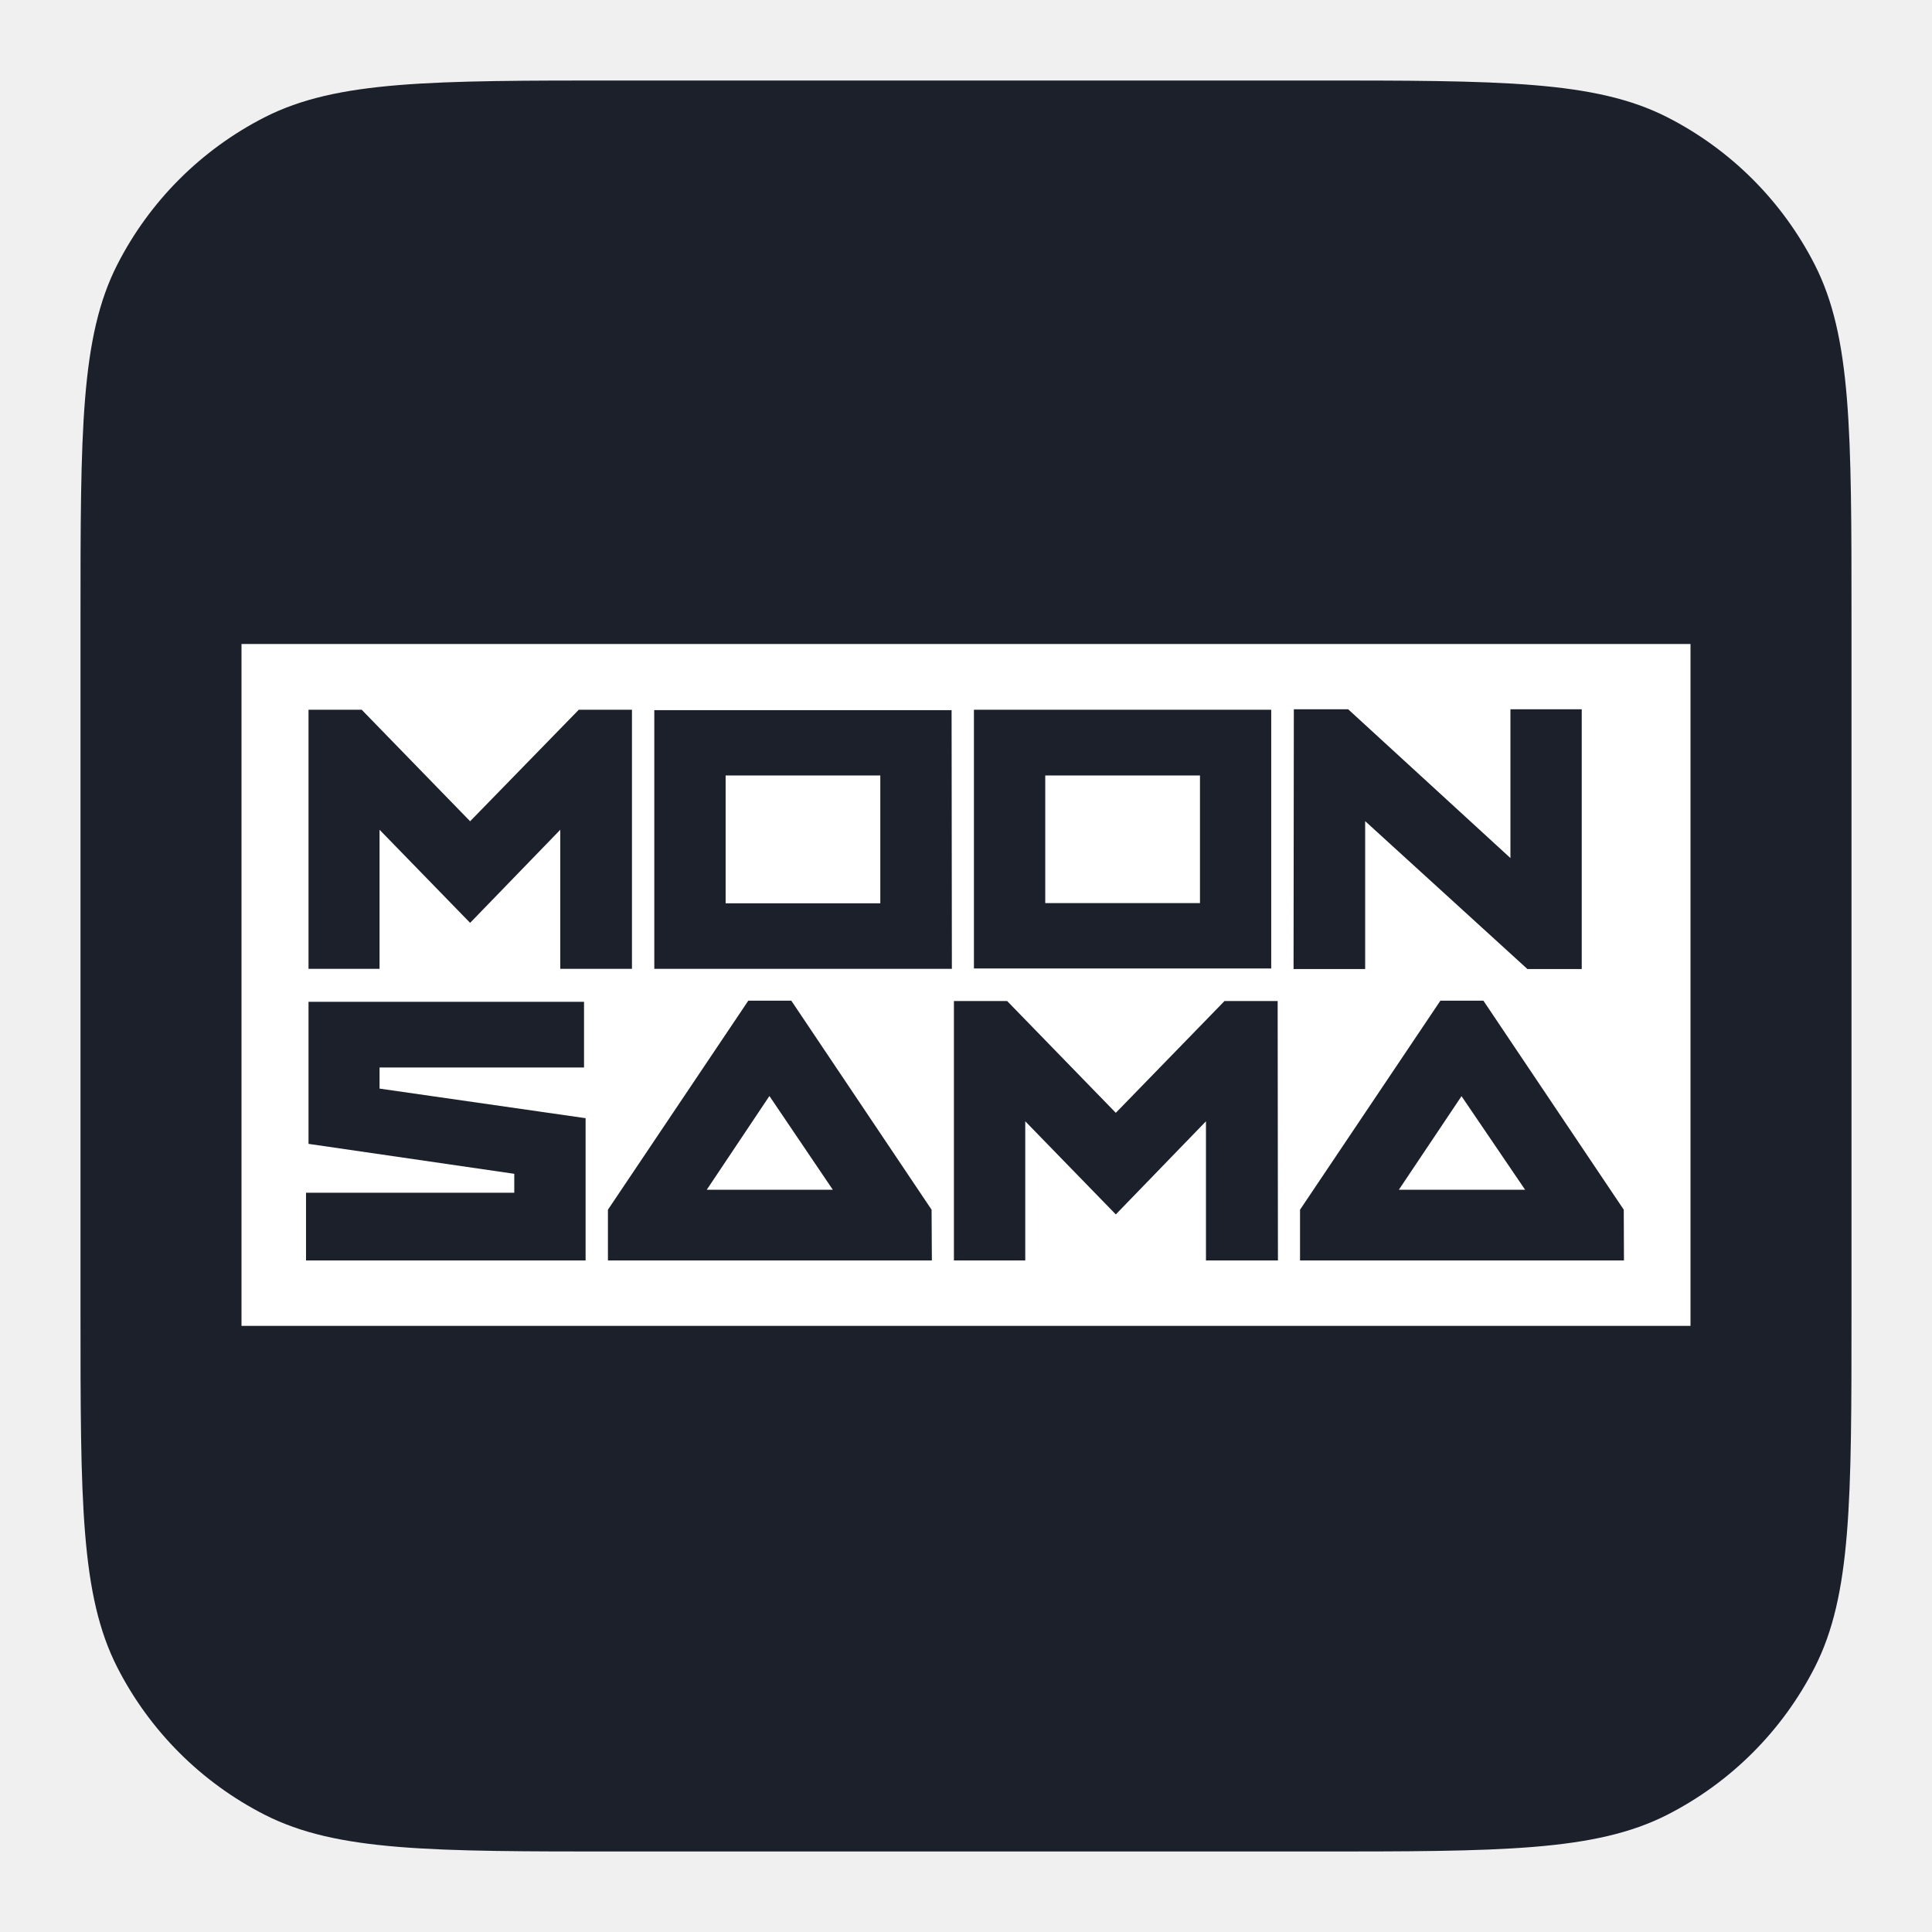
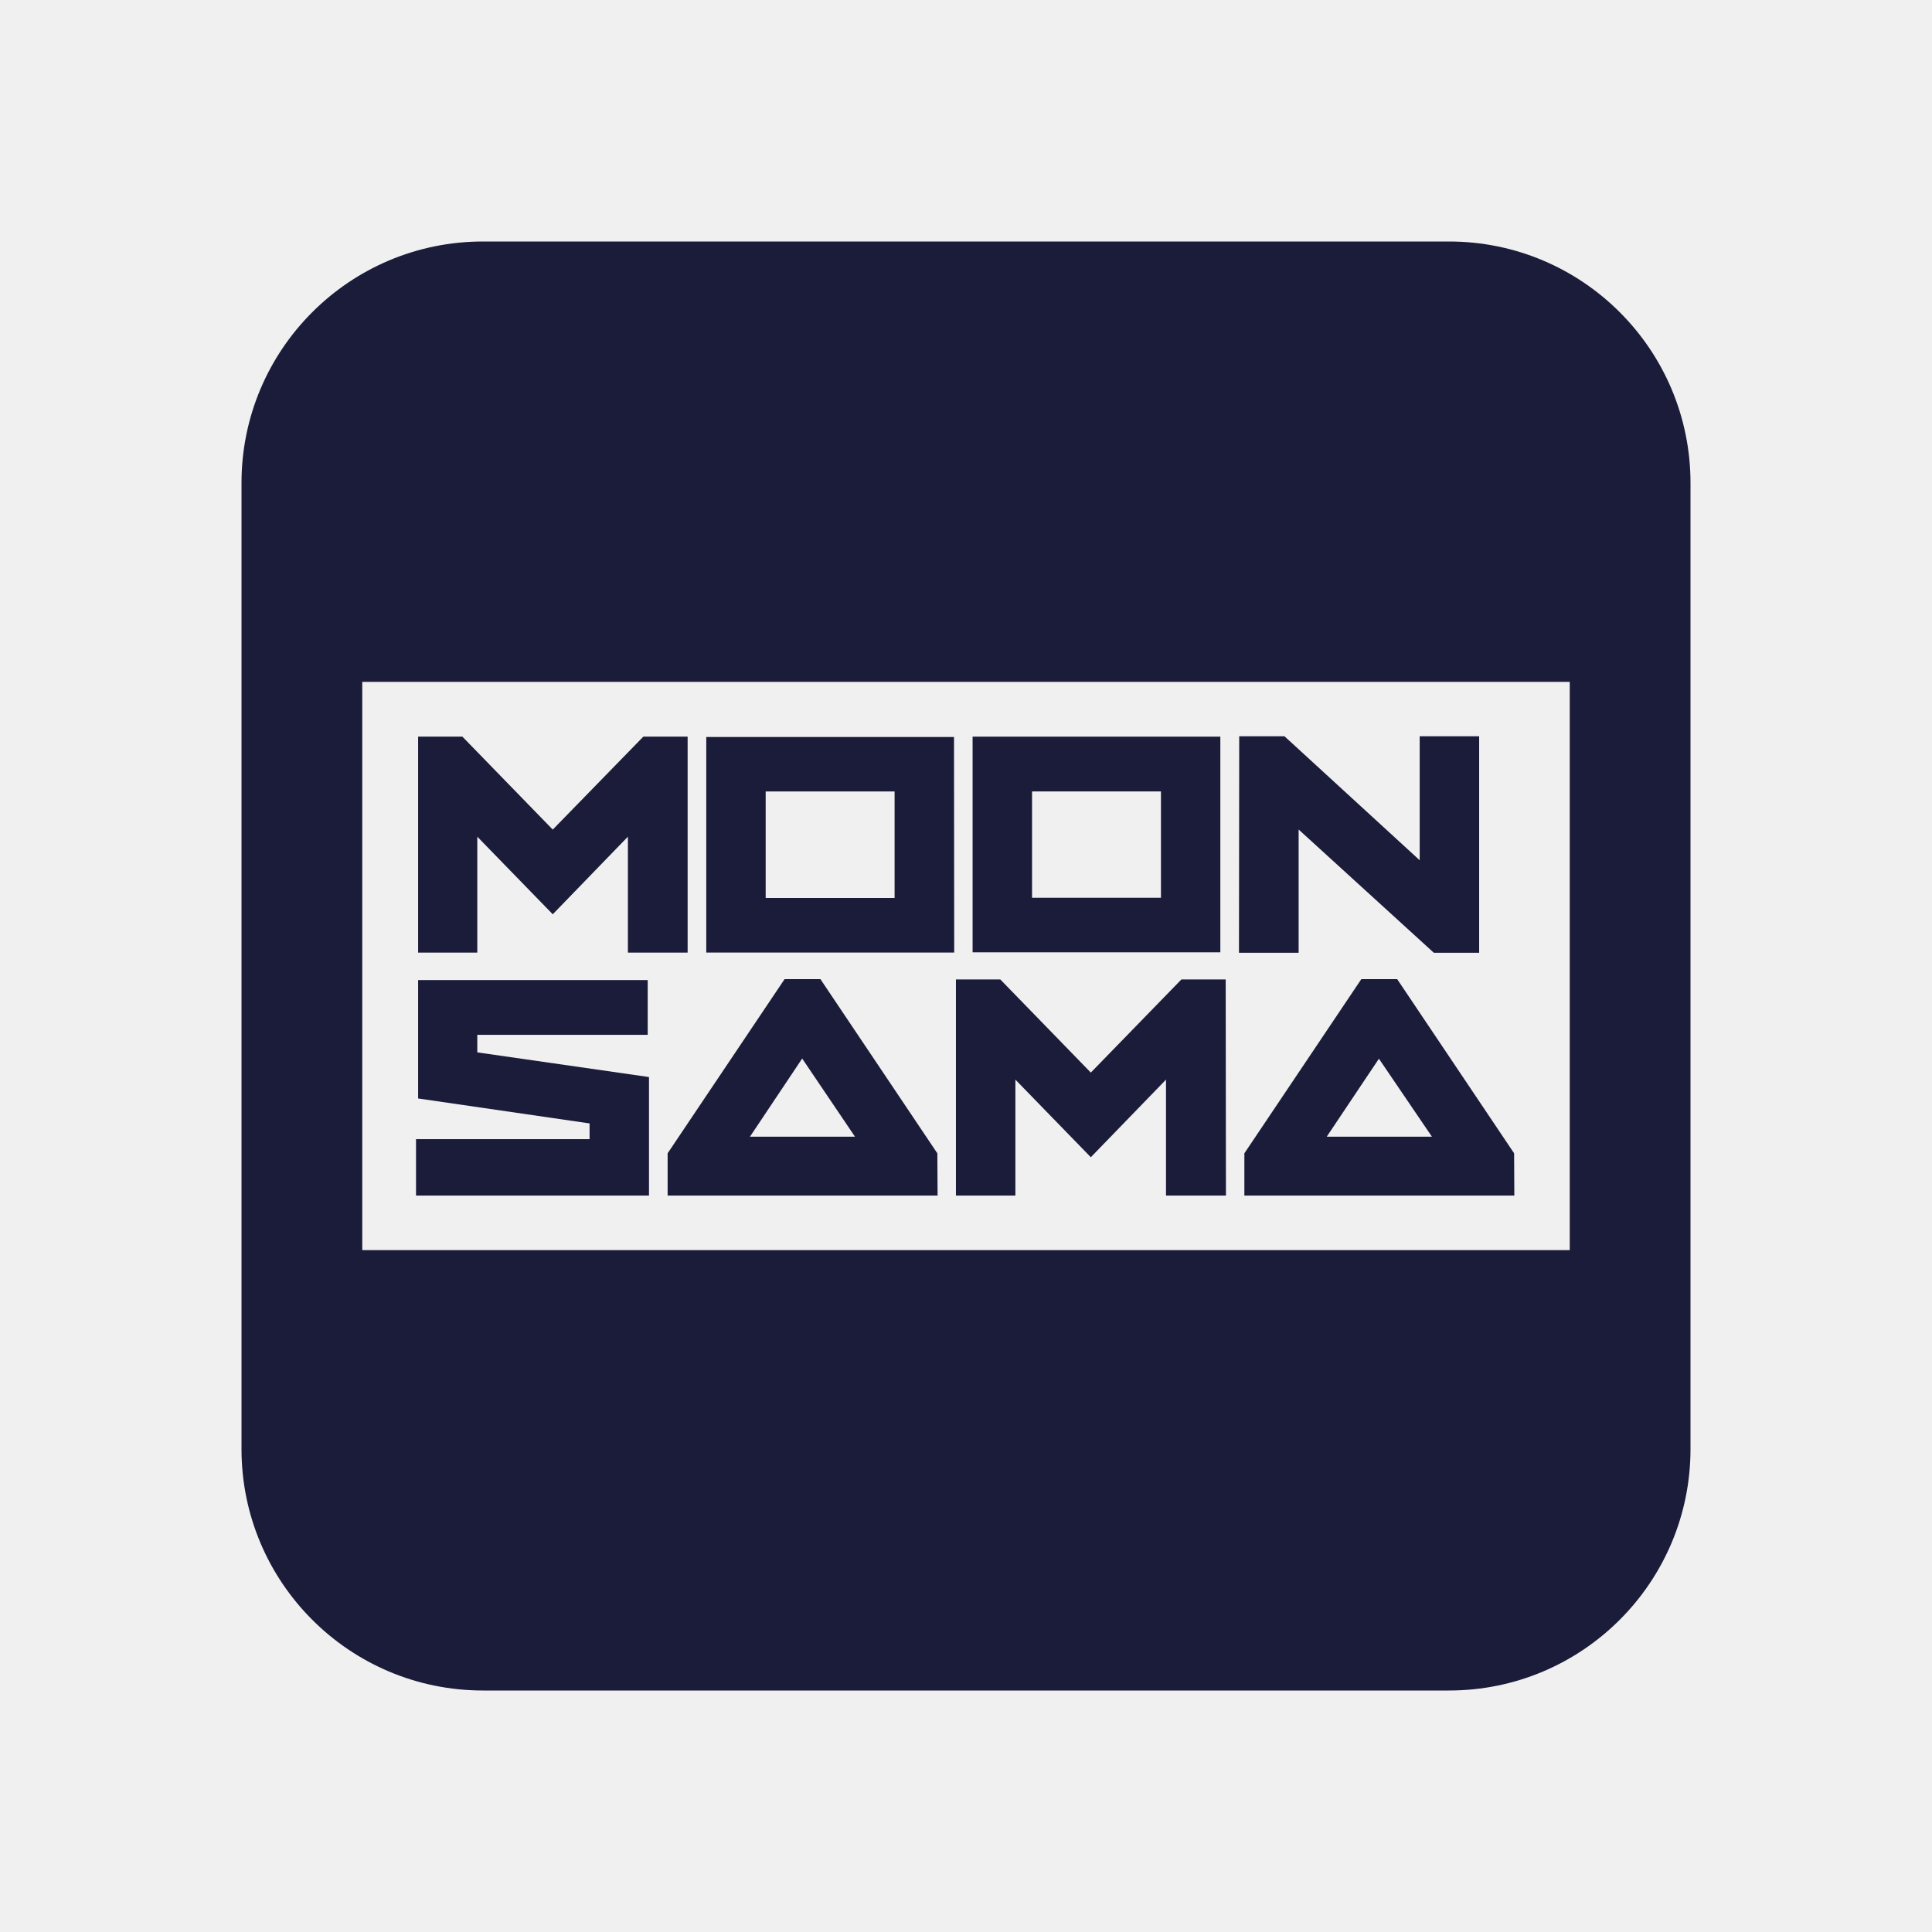
<svg xmlns="http://www.w3.org/2000/svg" width="48" height="48" viewBox="0 0 48 48" fill="none">
-   <path d="M2 15.409C2 10.716 2 8.369 2.913 6.576C3.717 4.999 4.999 3.717 6.576 2.913C8.369 2 10.716 2 15.409 2H32.59C37.284 2 39.631 2 41.424 2.913C43.001 3.717 44.283 4.999 45.087 6.576C46 8.369 46 10.716 46 15.409V32.59C46 37.284 46 39.631 45.087 41.424C44.283 43.001 43.001 44.283 41.424 45.087C39.631 46 37.284 46 32.59 46H15.409C10.716 46 8.369 46 6.576 45.087C4.999 44.283 3.717 43.001 2.913 41.424C2 39.631 2 37.284 2 32.59V15.409Z" fill="#1B202B" />
-   <g clip-path="url(#clip0_1687_3772)">
-     <path d="M18.028 19.266V22.442H21.871V19.266H18.028ZM18.028 19.266V22.442H21.871V19.266H18.028ZM18.028 19.266V22.442H21.871V19.266H18.028ZM25.969 19.266V22.437H29.813V19.266H25.969ZM18.028 19.266V22.442H21.871V19.266H18.028ZM25.969 19.266V22.437H29.813V19.266H25.969ZM18.028 19.266V22.442H21.871V19.266H18.028ZM25.969 19.266V22.437H29.813V19.266H25.969ZM36.311 27.236L34.754 29.559H37.884L36.311 27.236ZM36.311 27.236L34.754 29.559H37.884L36.311 27.236ZM18.028 19.266V22.442H21.871V19.266H18.028ZM25.969 19.266V22.437H29.813V19.266H25.969ZM19.116 27.234L17.559 29.559H20.691L19.116 27.234ZM18.028 19.266V22.442H21.871V19.266H18.028ZM25.969 19.266V22.437H29.813V19.266H25.969ZM36.311 27.236L34.754 29.559H37.884L36.311 27.236ZM36.311 27.236L34.754 29.559H37.884L36.311 27.236ZM18.028 19.266V22.442H21.871V19.266H18.028ZM19.116 27.23L17.559 29.559H20.691L19.116 27.23ZM25.969 19.266V22.437H29.813V19.266H25.969ZM6 16V32.941H42V16H6ZM24.197 17.633H31.583V24.062H24.197V17.633ZM7.665 17.633H8.986L11.68 20.404L14.38 17.633H15.701V24.071H13.92V20.615L11.68 22.928L9.43 20.615V24.071H7.665V17.633ZM14.549 31.315H7.603V29.633H12.777V29.163L7.665 28.419V24.889H14.51V26.522H9.43V27.046L14.549 27.781V31.315ZM23.152 31.315H15.104V30.055L18.591 24.862H19.66L23.145 30.055L23.152 31.315ZM23.649 24.07H16.256V17.644H23.642L23.649 24.07ZM31.75 31.315H29.962V27.858L27.722 30.172L25.472 27.858V31.315H23.7V24.871H25.023L27.722 27.648L30.422 24.871H31.743L31.75 31.315ZM32.145 17.622H33.495L37.526 21.318V17.622H39.298V24.075H37.948L33.917 20.401V24.075H32.138L32.145 17.622ZM40.347 31.315H32.299V30.055L35.786 24.862H36.855L40.342 30.055L40.347 31.315ZM34.761 29.559H37.891L36.311 27.234L34.761 29.559ZM25.969 22.434H29.813V19.266H25.969V22.434ZM21.871 19.266H18.028V22.442H21.871V19.266ZM17.559 29.559H20.691L19.116 27.234L17.559 29.559ZM25.969 19.266V22.437H29.813V19.266H25.969ZM19.116 27.234L17.559 29.559H20.691L19.116 27.234ZM18.028 19.266V22.442H21.871V19.266H18.028ZM36.311 27.234L34.754 29.559H37.884L36.311 27.234ZM36.311 27.234L34.754 29.559H37.884L36.311 27.234ZM25.969 19.266V22.437H29.813V19.266H25.969ZM18.028 19.266V22.442H21.871V19.266H18.028ZM25.969 19.266V22.437H29.813V19.266H25.969ZM18.028 19.266V22.442H21.871V19.266H18.028ZM36.311 27.234L34.754 29.559H37.884L36.311 27.234ZM25.969 19.266V22.437H29.813V19.266H25.969ZM18.028 19.266V22.442H21.871V19.266H18.028ZM25.969 19.266V22.437H29.813V19.266H25.969ZM18.028 19.266V22.442H21.871V19.266H18.028Z" fill="white" />
-   </g>
-   <defs>
-     <clipPath id="clip0_1687_3772">
-       <rect width="36" height="16.941" fill="white" transform="translate(6 16)" />
-     </clipPath>
-   </defs>
+   <path fill-rule="evenodd" clip-rule="evenodd" d="M30.319 18.302H24.164V23.66H30.319V18.302ZM25.641 19.663H28.844V22.305H25.641V19.663Z" fill="#1B1B3A" />
+   <path d="M11.488 18.302H10.388V23.667H11.858V20.787L13.733 22.715L15.6 20.787V23.667H17.084V18.302H15.983L13.733 20.611L11.488 18.302Z" fill="#1B1B3A" />
+   <path d="M10.336 29.704H16.124V26.759L11.858 26.146V25.71H16.092V24.349H10.388V27.291L14.648 27.911V28.302H10.336V29.704Z" fill="#1B1B3A" />
+   <path fill-rule="evenodd" clip-rule="evenodd" d="M16.587 29.704H23.294L23.288 28.654L20.383 24.326H19.493L16.587 28.654V29.704ZM18.632 28.241L19.93 26.299L21.242 28.241H18.632Z" fill="#1B1B3A" />
+   <path fill-rule="evenodd" clip-rule="evenodd" d="M17.547 23.666H23.707L23.702 18.311H17.547V23.666ZM19.023 22.31V19.663H22.226V22.31H19.023Z" fill="#1B1B3A" />
+   <path d="M28.969 29.704H30.458L30.452 24.334H29.352L27.101 26.648L24.852 24.334H23.75V29.704H25.227V26.823L27.101 28.751L28.969 26.823V29.704Z" fill="#1B1B3A" />
+   <path d="M31.913 18.293H30.788L30.782 23.671H32.264V20.609L35.623 23.671H36.749V18.293H35.272V21.373L31.913 18.293Z" fill="#1B1B3A" />
+   <path fill-rule="evenodd" clip-rule="evenodd" d="M30.916 29.704H37.623L37.618 28.654L34.712 24.326H33.822L30.916 28.654V29.704ZM34.259 26.303L32.962 28.241H35.576L34.259 26.303Z" fill="#1B1B3A" />
+   <path fill-rule="evenodd" clip-rule="evenodd" d="M12 6C8.686 6 6 8.686 6 12V36C6 39.314 8.686 42 12 42H36C39.314 42 42 39.314 42 36V12C42 8.686 39.314 6 36 6H12ZM9 31.059V16.941H39V31.059H9Z" fill="#1B1B3A" />
</svg>
